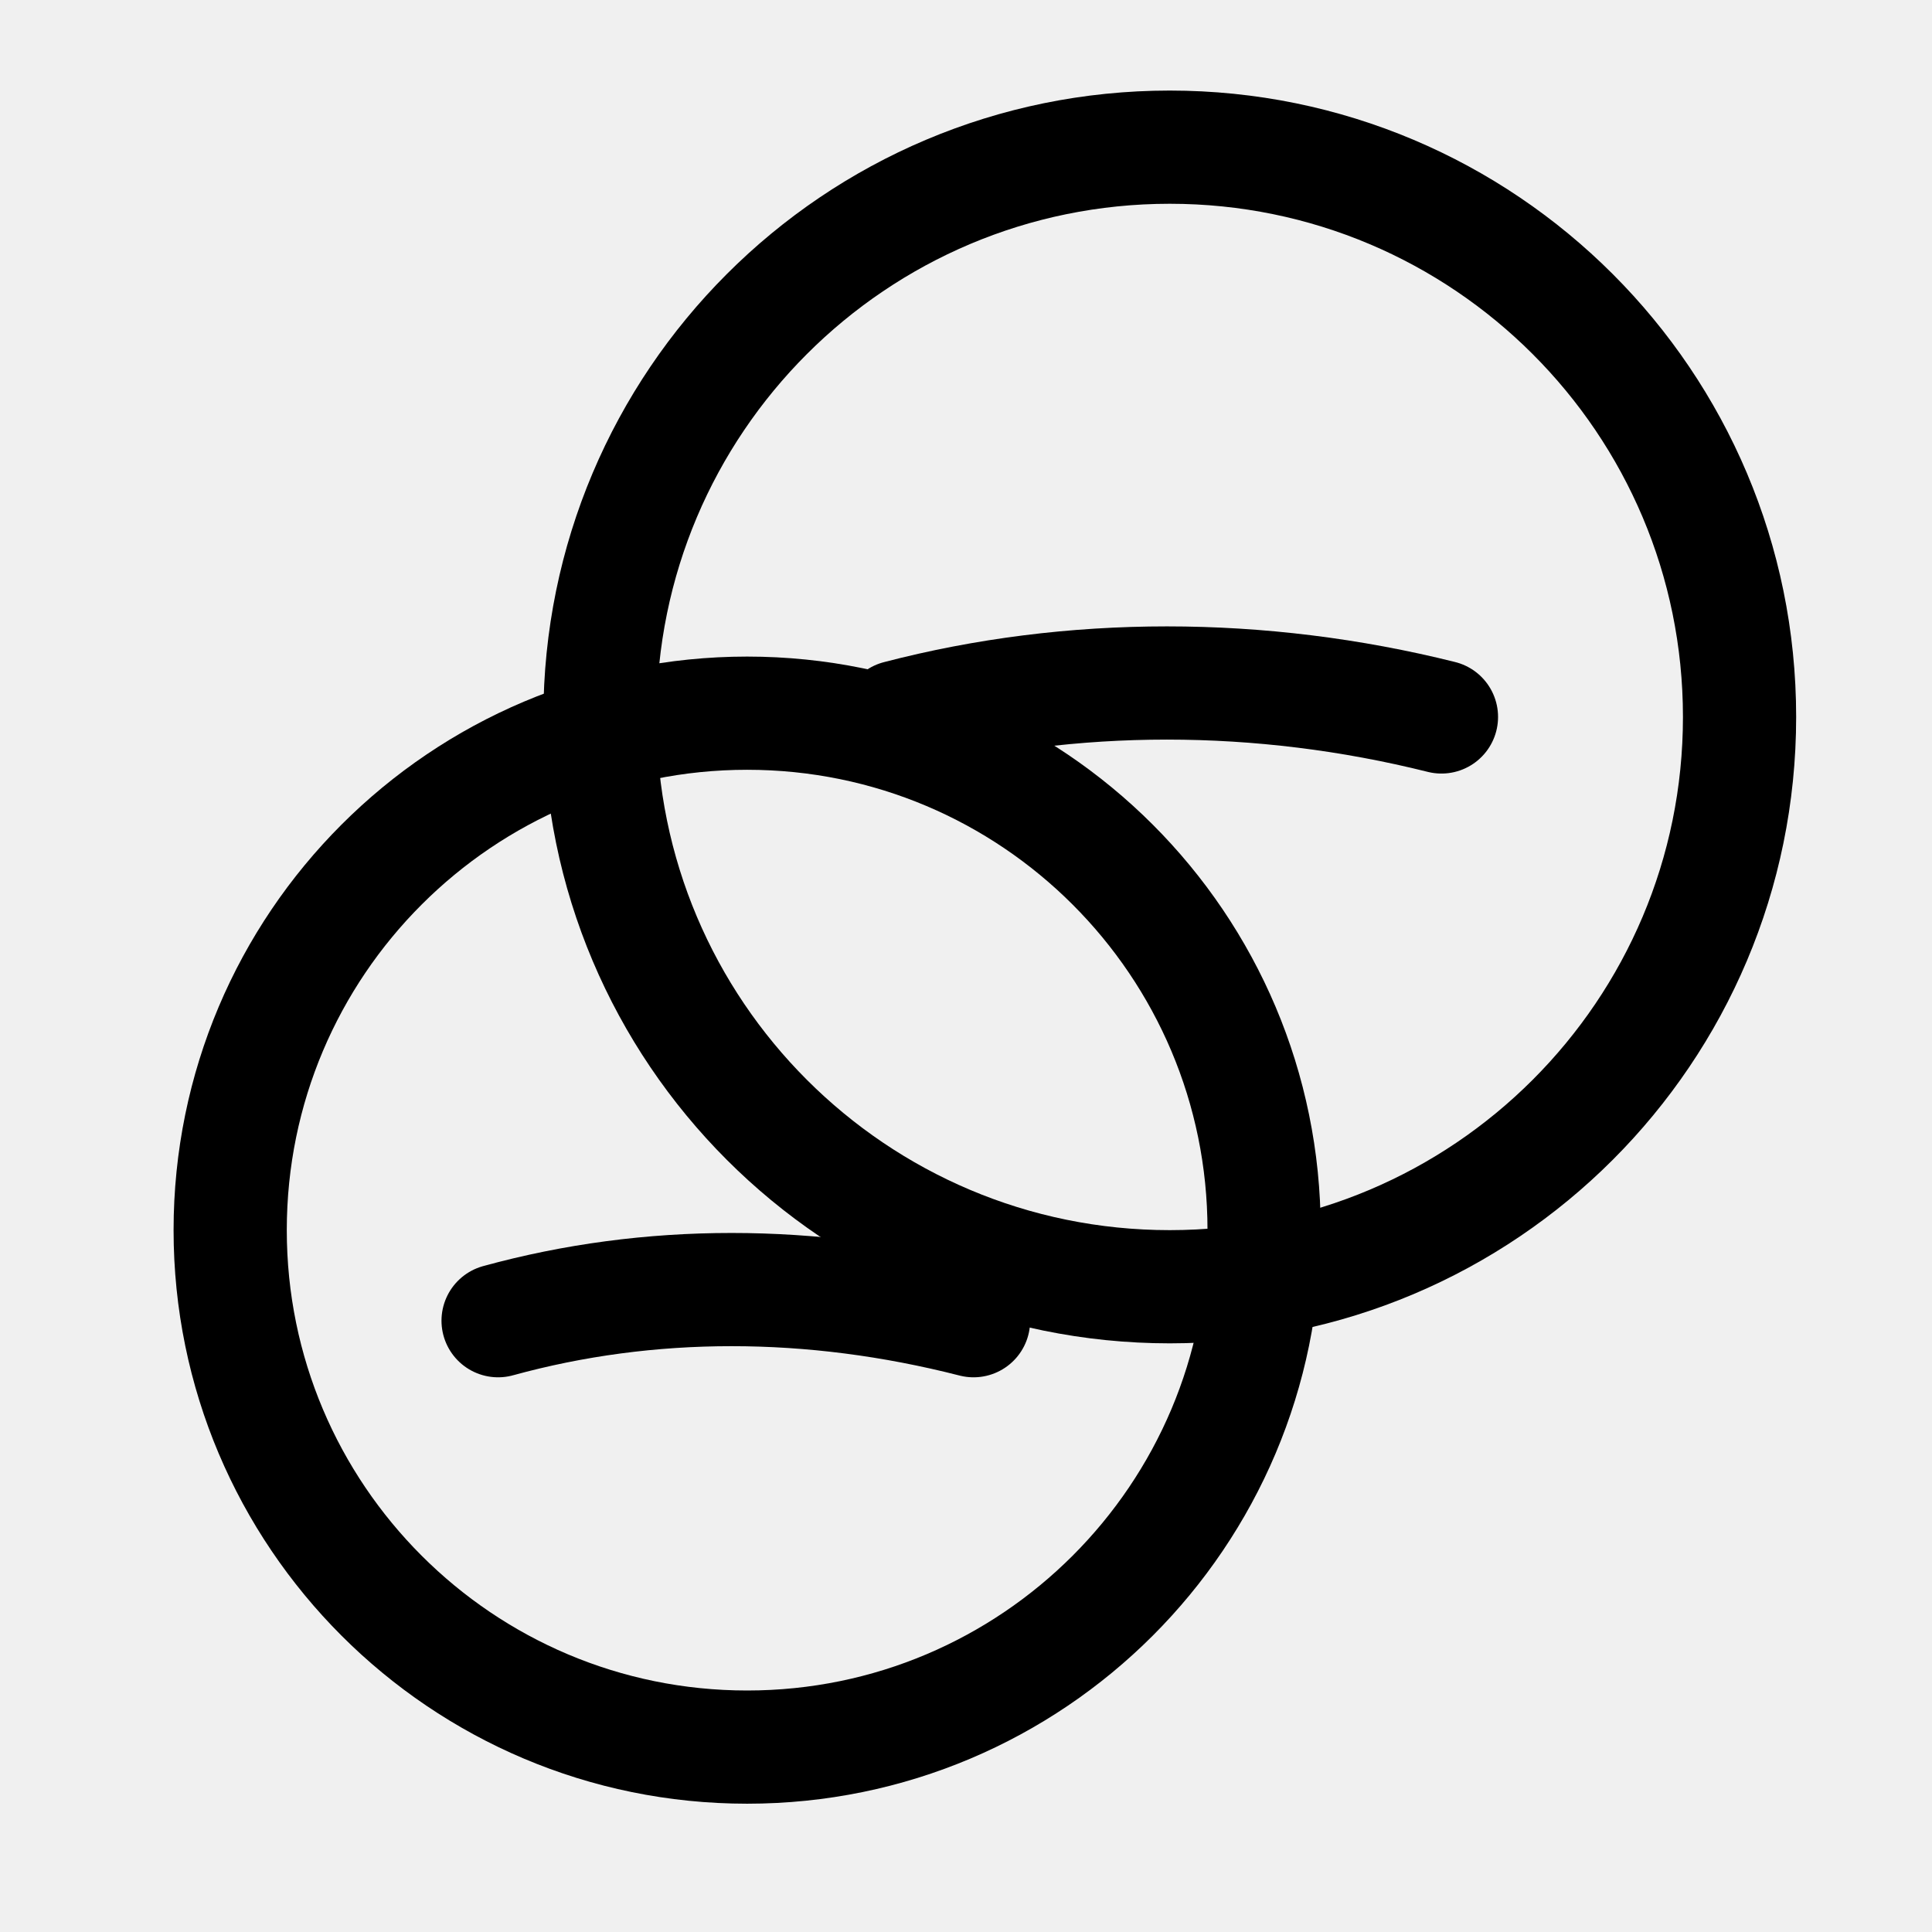
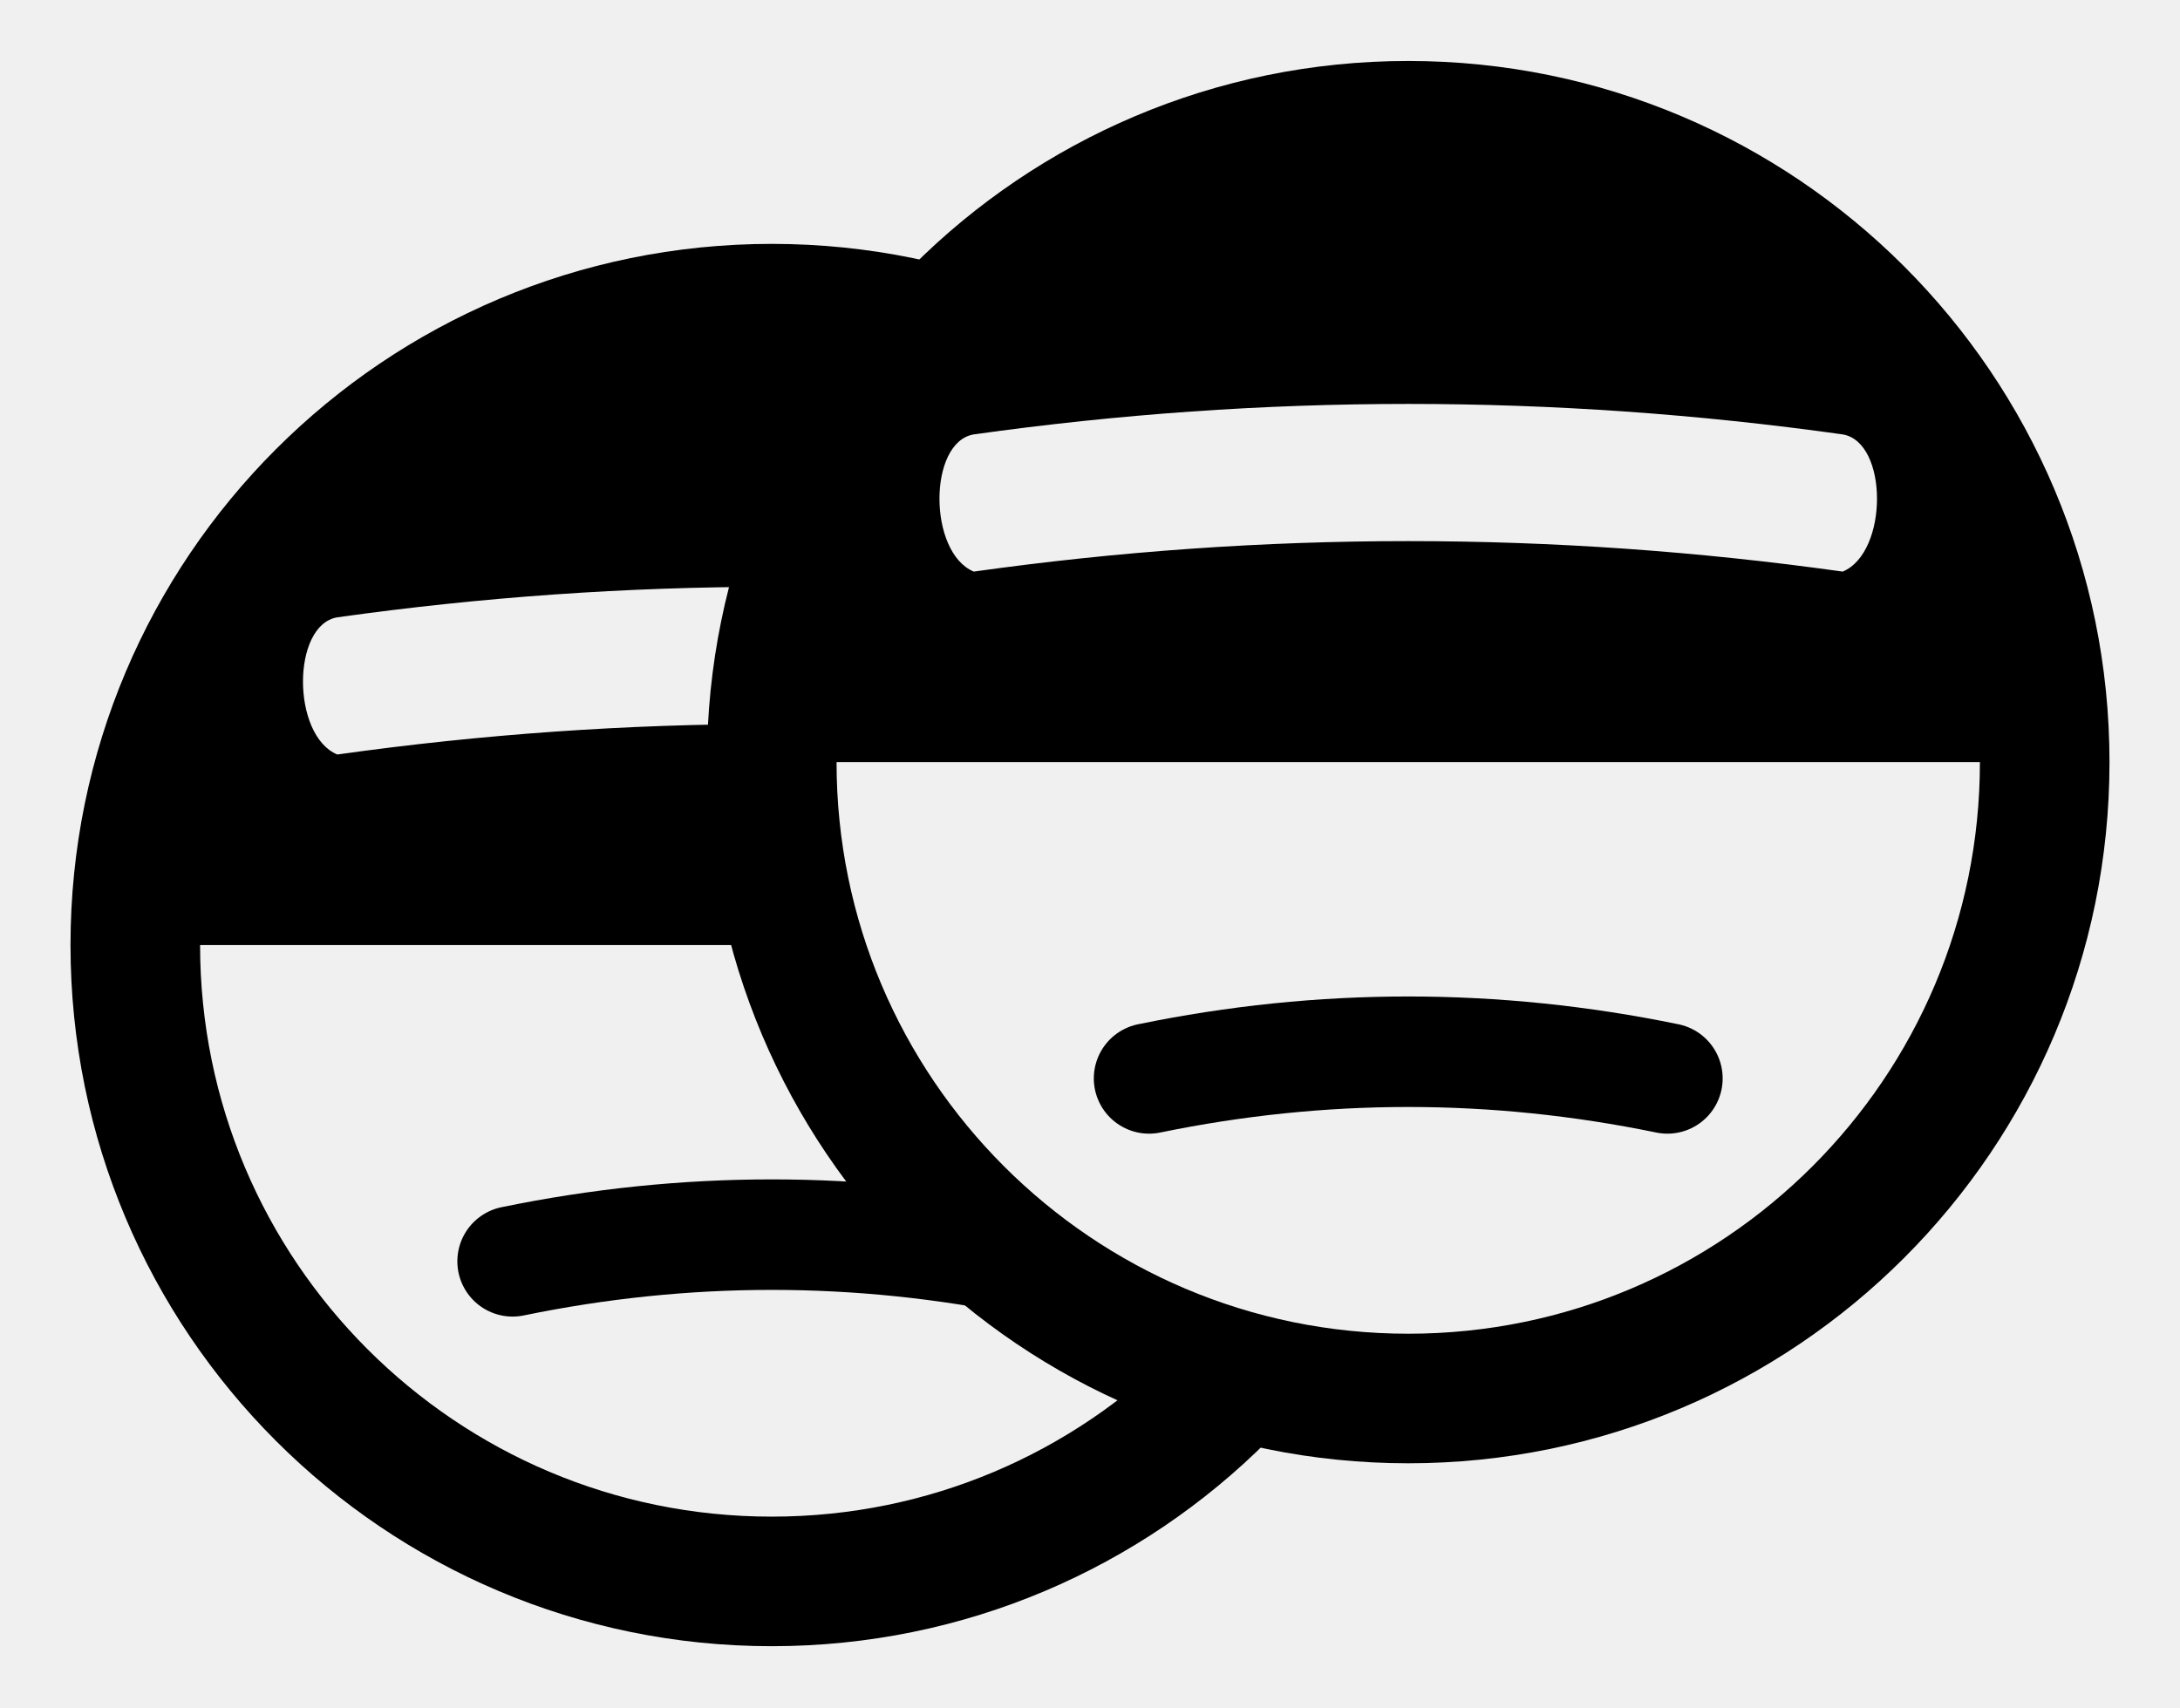
- <svg xmlns="http://www.w3.org/2000/svg" viewBox="0 0 512 512">
-   <g fill="none" stroke="#000" stroke-width="30" stroke-linecap="round" stroke-linejoin="round">
-     <circle cx="198" cy="326" r="137" />
-     <circle cx="310" cy="190" r="151" />
-     <path d="M132 350 C172 339 215 339 258 350" />
-     <path d="M238 190 C284 178 334 178 382 190" />
+ <svg xmlns="http://www.w3.org/2000/svg" viewBox="0 0 28.6 22.4">
+   <defs>
+     <g id="face" fill="none" stroke="#000" stroke-linecap="round" stroke-linejoin="round">
+       <circle cx="10" cy="10" r="8.35" stroke-width="1.7" />
+       <path fill="#000" fill-rule="evenodd" stroke="none" d="M1.65 10 A8.35 8.35 0 0 1 18.35 10 H1.65 Z            M4.3 5.7 Q10 4.9 15.7 5.7            C16.3 5.8 16.3 7.25 15.7 7.5            Q10 6.7 4.3 7.5            C3.7 7.25 3.7 5.8 4.3 5.7 Z" />
+       <path d="M6.6 14.15 Q10 13.45 13.4 14.15" stroke-width="1.45" />
+     </g>
+     <mask id="rear-visible" maskUnits="userSpaceOnUse" x="0" y="0" width="28.6" height="22.4">
+       <rect width="28.6" height="22.4" fill="#fff" />
+       <circle cx="18.475" cy="10" r="8.35" fill="#000" />
+     </mask>
+   </defs>
+   <g mask="url(#rear-visible)">
+     <use href="#face" transform="translate(0.125 2.4)" />
  </g>
+   <use href="#face" transform="translate(8.475 0)" />
</svg>
